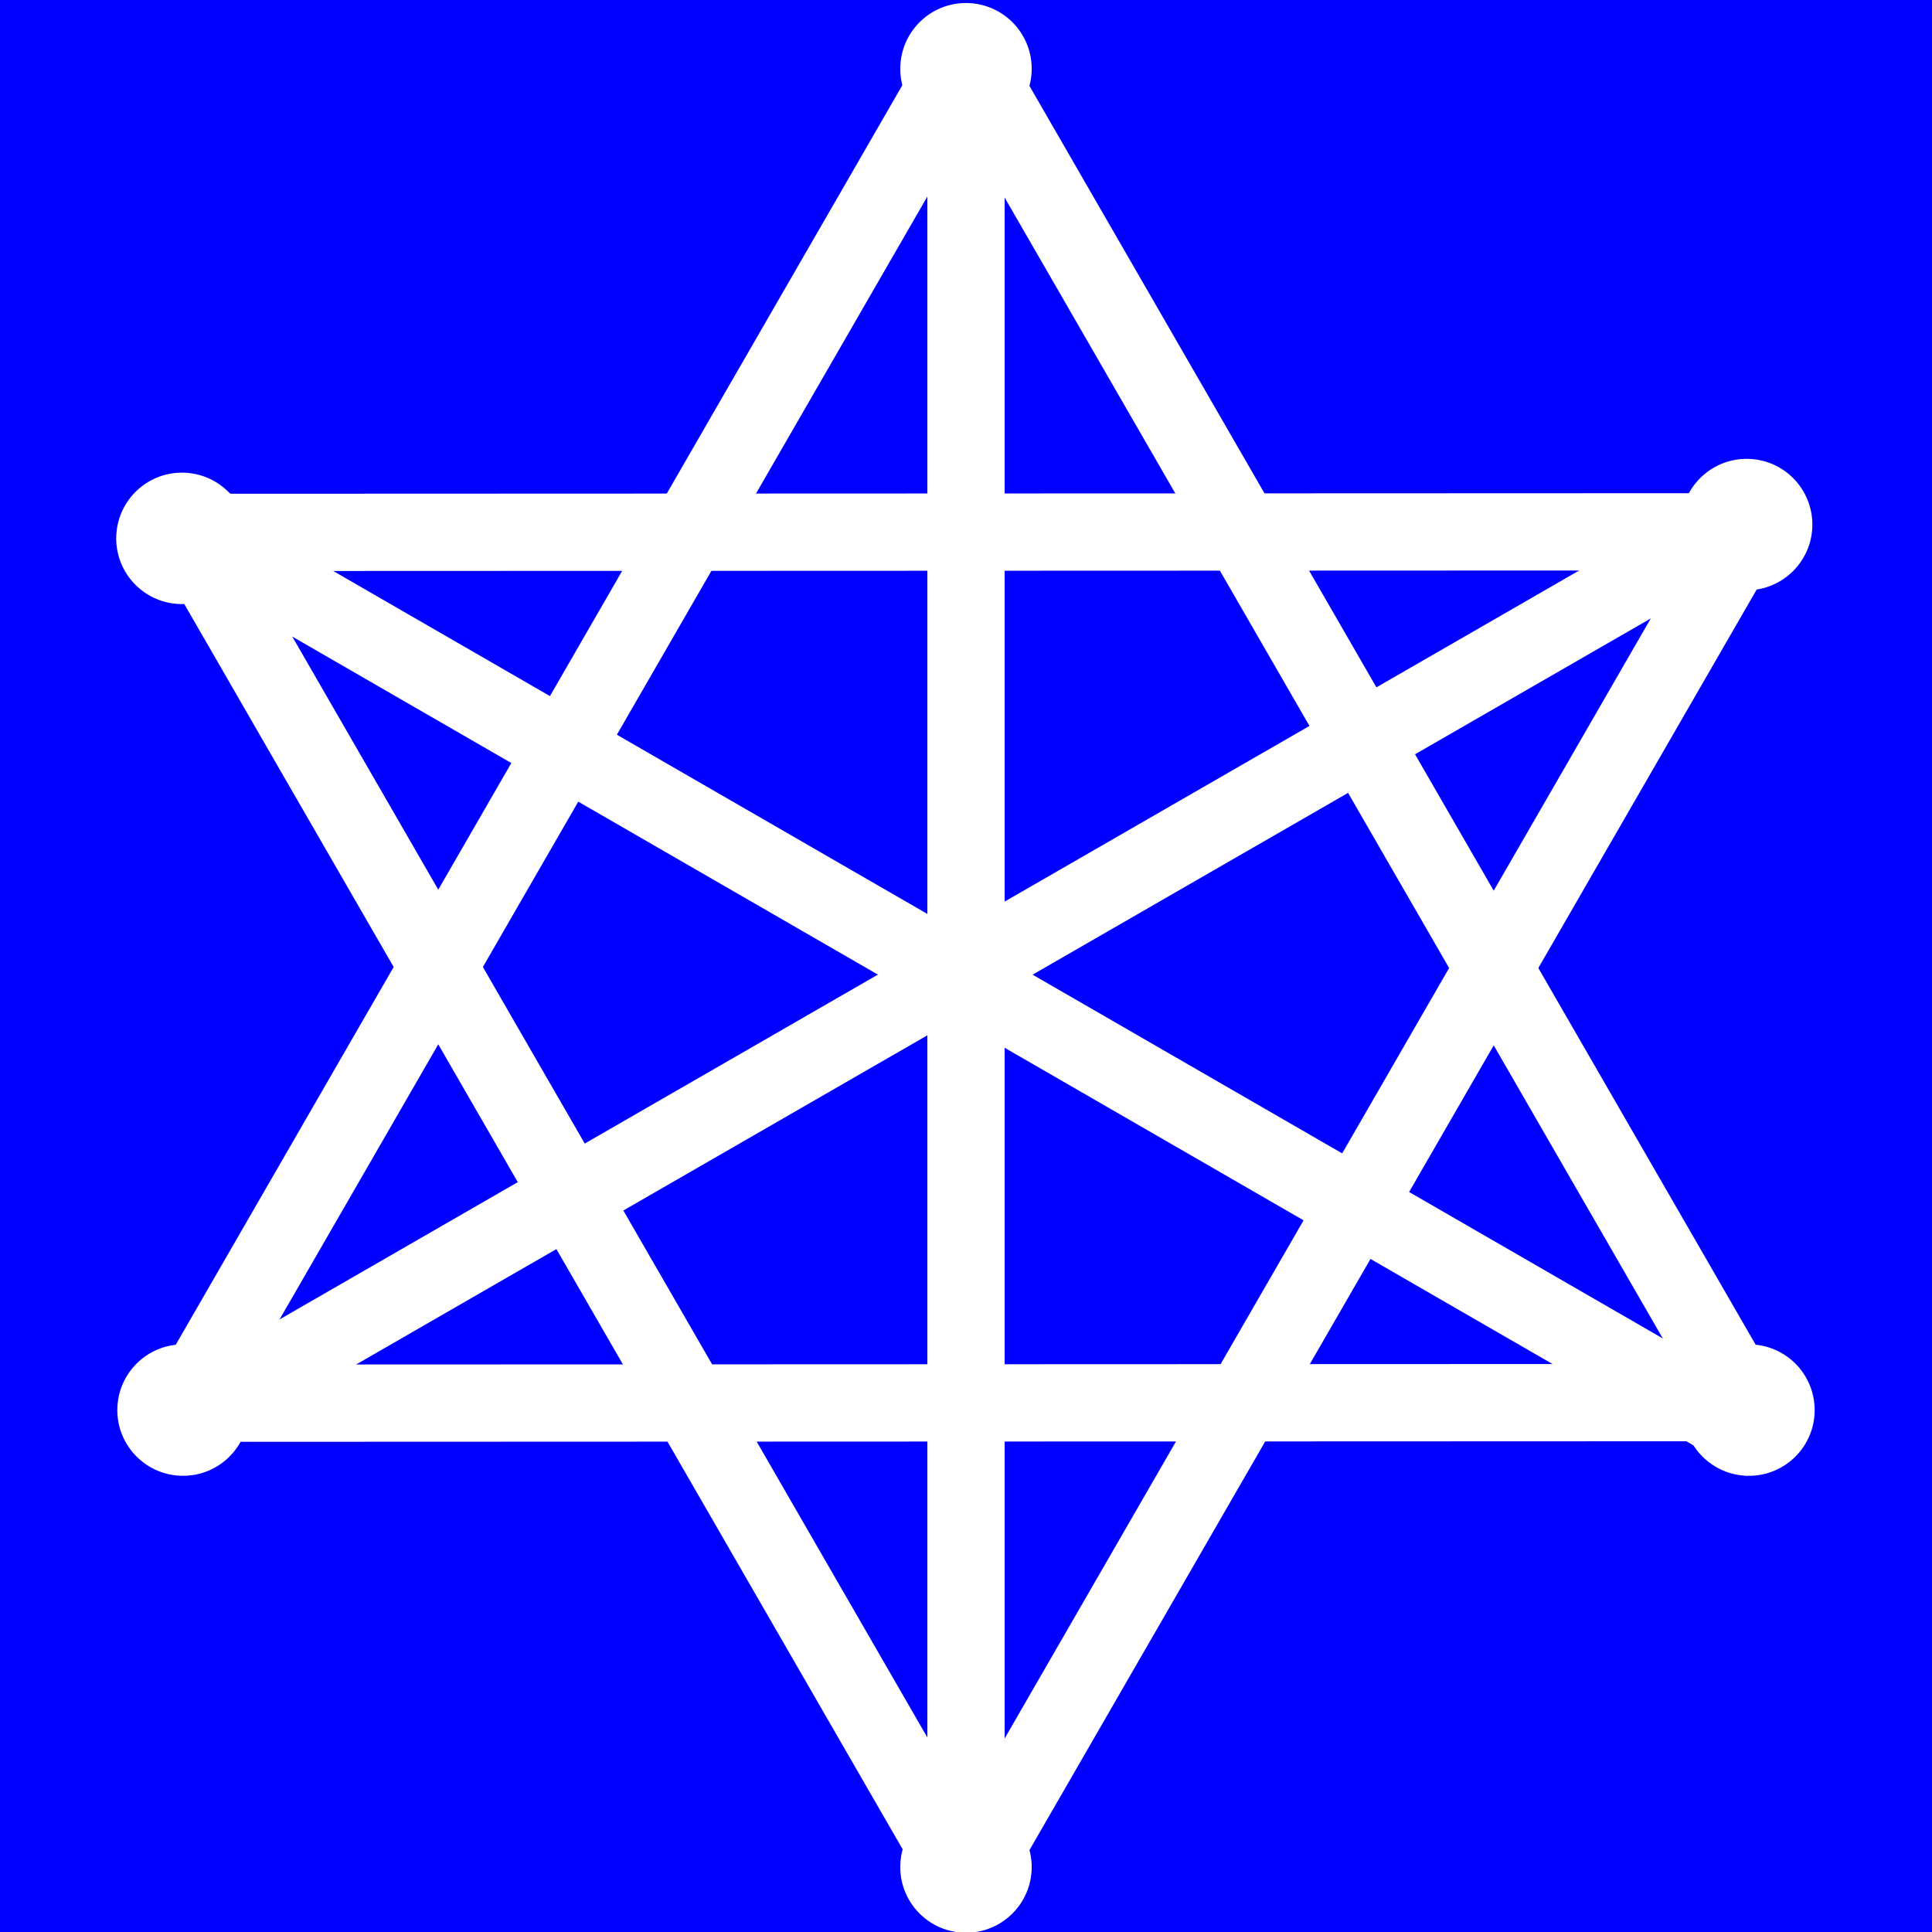
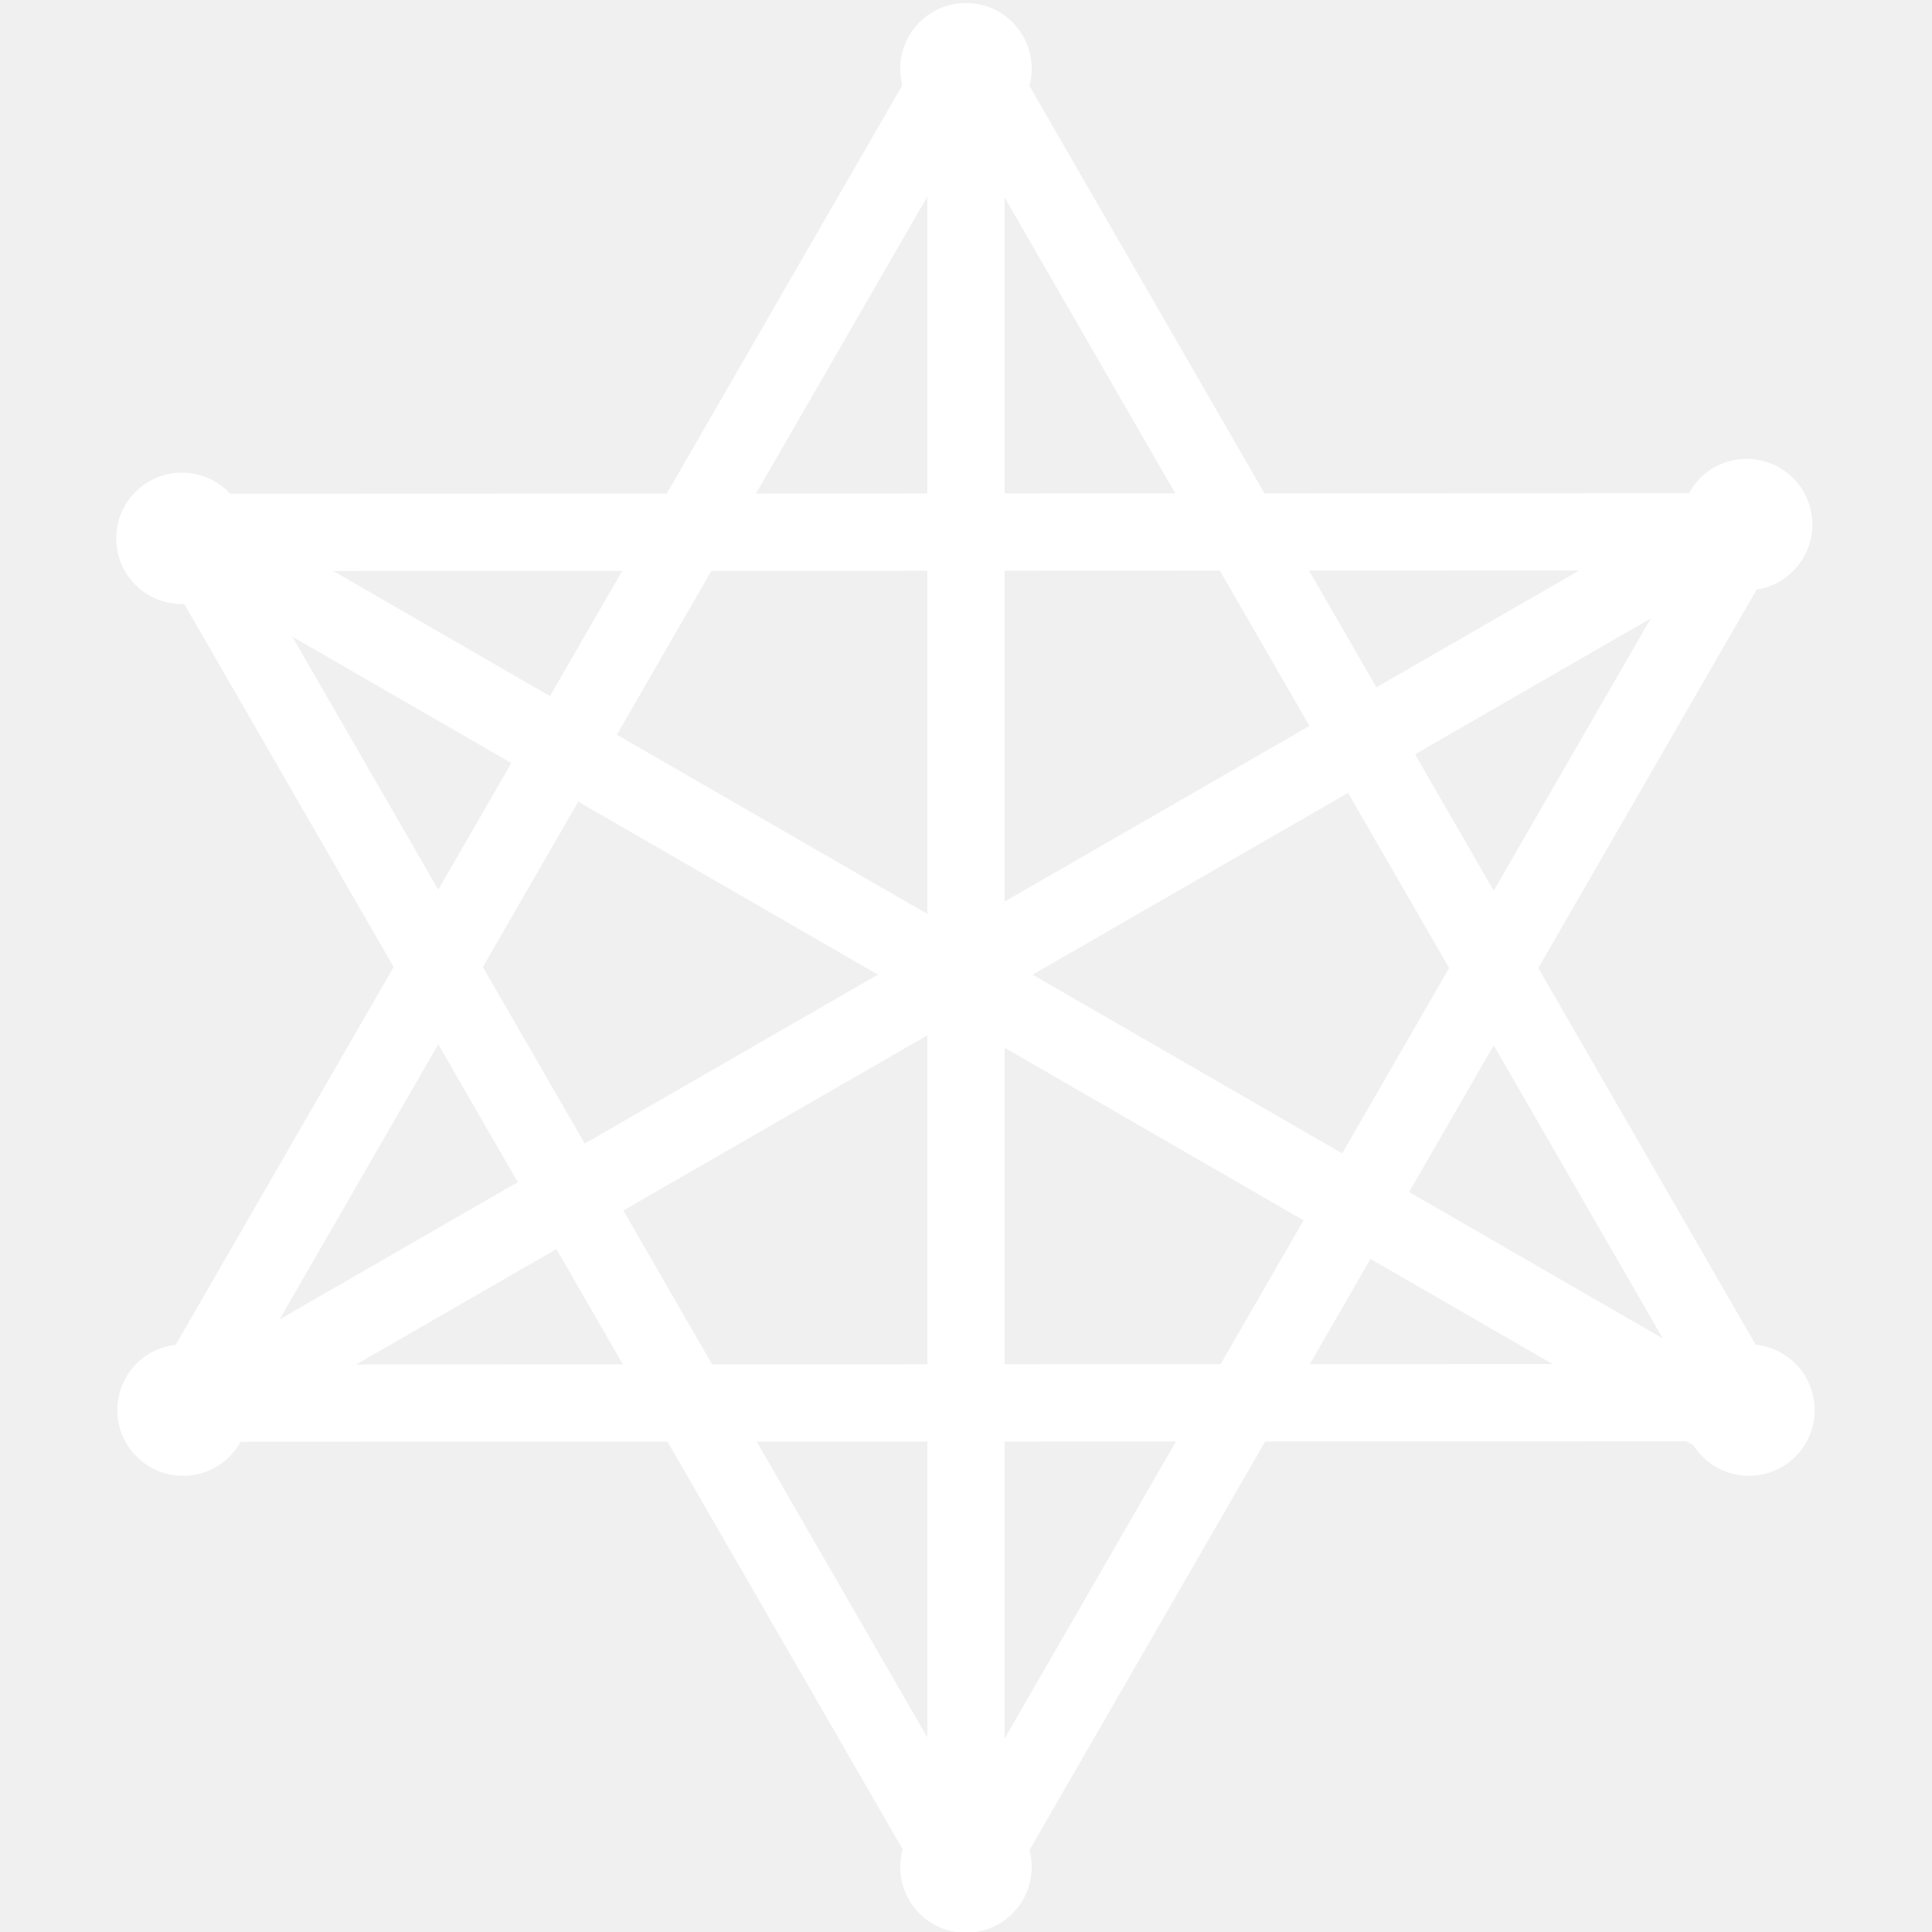
<svg xmlns="http://www.w3.org/2000/svg" version="1.1" viewBox="0.0 0.0 100.0 100.0" fill="none" stroke="none" stroke-linecap="square" stroke-miterlimit="10">
  <clipPath id="p.0">
    <path d="m0 0l100.0 0l0 100.0l-100.0 0l0 -100.0z" clip-rule="nonzero" />
  </clipPath>
  <g clip-path="url(#p.0)">
-     <path fill="#0000ff" d="m0 0l100.0 0l0 100.0l-100.0 0z" fill-rule="evenodd" />
+     <path fill="#000000" fill-opacity="0.0" d="m0 0l100.0 0l0 100.0l-100.0 0z" fill-rule="evenodd" />
    <path fill="#000000" fill-opacity="0.0" d="m50.0 2.756l0 94.488" fill-rule="evenodd" />
    <path stroke="#ffffff" stroke-width="4.0" stroke-linejoin="round" stroke-linecap="butt" d="m50.0 2.756l0 94.488" fill-rule="evenodd" />
    <path fill="#000000" fill-opacity="0.0" d="m90.845 26.589l-81.764 47.118" fill-rule="evenodd" />
    <path stroke="#ffffff" stroke-width="4.0" stroke-linejoin="round" stroke-linecap="butt" d="m90.845 26.589l-81.764 47.118" fill-rule="evenodd" />
    <path fill="#000000" fill-opacity="0.0" d="m91.408 74.67l-81.795 -47.213" fill-rule="evenodd" />
    <path stroke="#ffffff" stroke-width="4.0" stroke-linejoin="round" stroke-linecap="butt" d="m91.408 74.67l-81.795 -47.213" fill-rule="evenodd" />
    <path fill="#000000" fill-opacity="0.0" d="m50.0 2.756l40.882 70.866" fill-rule="evenodd" />
    <path stroke="#ffffff" stroke-width="4.0" stroke-linejoin="round" stroke-linecap="butt" d="m50.0 2.756l40.882 70.866" fill-rule="evenodd" />
    <path fill="#000000" fill-opacity="0.0" d="m9.087 73.622l40.882 -70.866" fill-rule="evenodd" />
    <path stroke="#ffffff" stroke-width="4.0" stroke-linejoin="round" stroke-linecap="butt" d="m9.087 73.622l40.882 -70.866" fill-rule="evenodd" />
    <path fill="#000000" fill-opacity="0.0" d="m9.071 72.629l81.858 -0.031" fill-rule="evenodd" />
    <path stroke="#ffffff" stroke-width="4.0" stroke-linejoin="round" stroke-linecap="butt" d="m9.071 72.629l81.858 -0.031" fill-rule="evenodd" />
    <path fill="#000000" fill-opacity="0.0" d="m49.999 97.399l-40.882 -70.866" fill-rule="evenodd" />
    <path stroke="#ffffff" stroke-width="4.0" stroke-linejoin="round" stroke-linecap="butt" d="m49.999 97.399l-40.882 -70.866" fill-rule="evenodd" />
    <path fill="#000000" fill-opacity="0.0" d="m90.913 26.533l-40.882 70.866" fill-rule="evenodd" />
    <path stroke="#ffffff" stroke-width="4.0" stroke-linejoin="round" stroke-linecap="butt" d="m90.913 26.533l-40.882 70.866" fill-rule="evenodd" />
    <path fill="#000000" fill-opacity="0.0" d="m90.929 27.526l-81.858 0.031" fill-rule="evenodd" />
    <path stroke="#ffffff" stroke-width="4.0" stroke-linejoin="round" stroke-linecap="butt" d="m90.929 27.526l-81.858 0.031" fill-rule="evenodd" />
    <path fill="#ffffff" d="m46.598 3.558l0 0c0 -1.879 1.523 -3.402 3.402 -3.402l0 0c0.902 0 1.767 0.358 2.405 0.996c0.638 0.638 0.996 1.503 0.996 2.405l0 0c0 1.879 -1.523 3.402 -3.402 3.402l0 0c-1.879 0 -3.402 -1.523 -3.402 -3.402z" fill-rule="evenodd" />
    <path fill="#ffffff" d="m46.598 96.637l0 0c0 -1.879 1.523 -3.402 3.402 -3.402l0 0c0.902 0 1.767 0.358 2.405 0.996c0.638 0.638 0.996 1.503 0.996 2.405l0 0c0 1.879 -1.523 3.402 -3.402 3.402l0 0c-1.879 0 -3.402 -1.523 -3.402 -3.402z" fill-rule="evenodd" />
    <path fill="#ffffff" d="m87.005 27.152l0 0c0 -1.879 1.523 -3.402 3.402 -3.402l0 0c0.902 0 1.767 0.358 2.405 0.996c0.638 0.638 0.996 1.503 0.996 2.405l0 0c0 1.879 -1.523 3.402 -3.402 3.402l0 0c-1.879 0 -3.402 -1.523 -3.402 -3.402z" fill-rule="evenodd" />
    <path fill="#ffffff" d="m87.124 72.987l0 0c0 -1.879 1.523 -3.402 3.402 -3.402l0 0c0.902 0 1.767 0.358 2.405 0.996c0.638 0.638 0.996 1.503 0.996 2.405l0 0c0 1.879 -1.523 3.402 -3.402 3.402l0 0c-1.879 0 -3.402 -1.523 -3.402 -3.402z" fill-rule="evenodd" />
    <path fill="#ffffff" d="m6.073 72.986l0 0c0 -1.879 1.523 -3.402 3.402 -3.402l0 0c0.902 0 1.767 0.358 2.405 0.996c0.638 0.638 0.996 1.503 0.996 2.405l0 0c0 1.879 -1.523 3.402 -3.402 3.402l0 0c-1.879 0 -3.402 -1.523 -3.402 -3.402z" fill-rule="evenodd" />
    <path fill="#ffffff" d="m6.016 27.866l0 0c0 -1.879 1.523 -3.402 3.402 -3.402l0 0c0.902 0 1.767 0.358 2.405 0.996c0.638 0.638 0.996 1.503 0.996 2.405l0 0c0 1.879 -1.523 3.402 -3.402 3.402l0 0c-1.879 0 -3.402 -1.523 -3.402 -3.402z" fill-rule="evenodd" />
  </g>
</svg>
